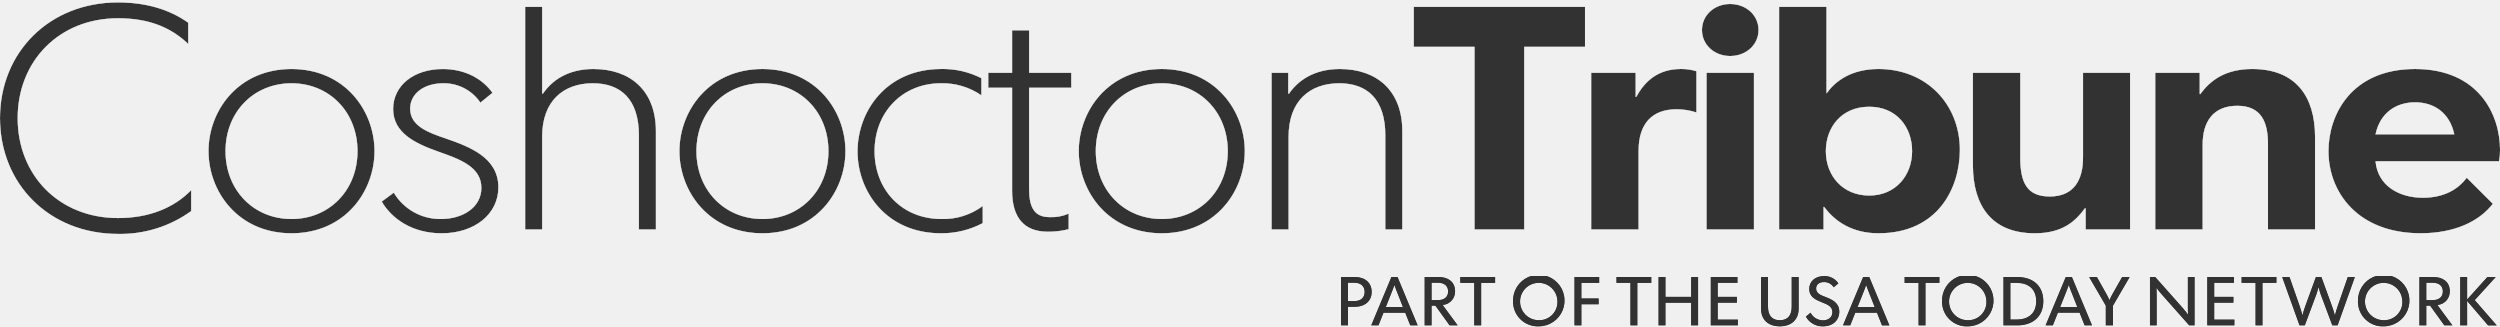
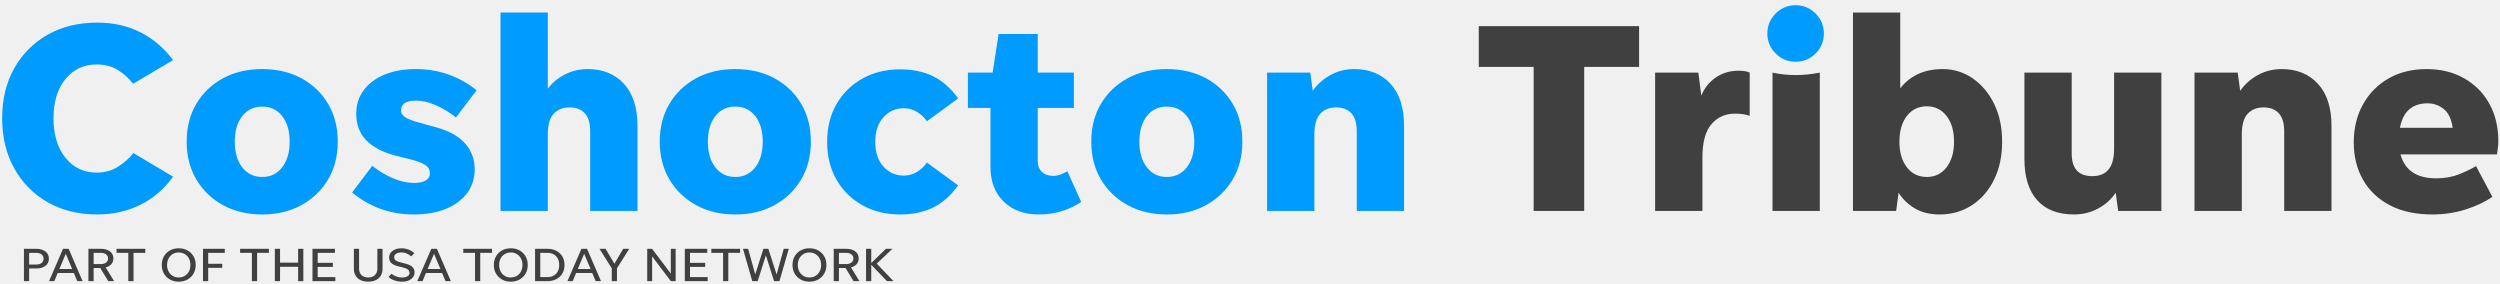
- <svg xmlns="http://www.w3.org/2000/svg" width="720" height="94" viewBox="0 0 720 94">
-   <defs>
-     <style>
-       .cls-1 {
-         filter: url(#filter);
-       }
- 
-       .cls-2 {
-         fill: #f9f9f9;
-       }
- 
-       .cls-2, .cls-3 {
-         fill-rule: evenodd;
-       }
- 
-       .cls-3 {
-         fill: #fff;
-         filter: url(#filter-2);
-       }
-     </style>
-     <filter id="filter" filterUnits="userSpaceOnUse">
-       <feFlood result="flood" flood-color="#333" />
-       <feComposite result="composite" operator="in" in2="SourceGraphic" />
-       <feBlend result="blend" in2="SourceGraphic" />
-     </filter>
-     <filter id="filter-2" x="386.219" y="79.5" width="332.843" height="14.469" filterUnits="userSpaceOnUse">
-       <feFlood result="flood" flood-color="#999" />
-       <feComposite result="composite" operator="in" in2="SourceGraphic" />
-       <feBlend result="blend" in2="SourceGraphic" />
-     </filter>
-   </defs>
-   <g id="Coshocton" class="cls-1">
-     <path class="cls-2" d="M0,34.03C0,15.033,14.215.695,33.979,0.695c7.905,0,14.682,1.918,20.235,5.845v6.119c-4.988-4.75-11.294-7.4-20.235-7.4-16.941,0-28.894,12.33-28.894,28.768S17.038,62.8,33.979,62.8c8.941,0,16.093-2.923,21.082-8.037v6.027a34.741,34.741,0,0,1-21.082,6.577C14.215,67.368,0,53.028,0,34.03Zm60.047,9.5c0-11.6,8.471-23.654,23.905-23.654s23.906,12.056,23.906,23.654-8.47,23.655-23.906,23.655S60.051,55.127,60.051,43.529Zm42.917,0c0-11.233-8.094-19.546-19.012-19.546S64.945,32.3,64.945,43.529s8.094,19.546,19.011,19.546S102.968,54.765,102.968,43.529Zm6.966,14.521,3.482-2.557a15.576,15.576,0,0,0,13.553,7.582c6.494,0,11.67-3.47,11.67-8.949,0-6.03-6.023-8.221-12.517-10.5-6.683-2.376-12.894-5.388-12.894-12.238,0-6.761,5.929-11.508,14.305-11.508,6.682,0,11.577,3.014,14.306,6.849l-3.482,2.831a12.647,12.647,0,0,0-10.73-5.572c-5.552,0-9.5,3.015-9.5,7.308,0,5.114,5.459,6.942,10.258,8.584,6.871,2.376,15.153,5.483,15.153,14.066,0,7.674-6.776,13.243-16.376,13.243C118.592,67.184,112.757,62.894,109.934,58.05ZM151.251,1.973h4.895V27h0.188c2.635-3.835,7.153-7.123,14.588-7.123,10.635,0,17.976,6.21,17.976,17.9V66.09H184V38.962c0-10.32-5.176-14.979-13.271-14.979-8.47,0-14.587,5.117-14.587,15.345V66.09h-4.895V1.973Zm44.425,41.556c0-11.6,8.471-23.654,23.905-23.654s23.905,12.056,23.905,23.654-8.469,23.655-23.9,23.655S195.676,55.127,195.676,43.529Zm42.917,0c0-11.233-8.094-19.546-19.012-19.546S200.57,32.3,200.57,43.529s8.094,19.546,19.011,19.546S238.593,54.765,238.593,43.529Zm8.378,0.092c0-11.509,8.188-23.746,24.093-23.746a24.117,24.117,0,0,1,11.575,2.648v4.933a19.731,19.731,0,0,0-11.67-3.473c-11.1,0-19.1,8.405-19.1,19.546,0,10.959,7.717,19.546,19.295,19.546a19.017,19.017,0,0,0,11.857-3.743v4.93a25.144,25.144,0,0,1-12.047,2.922C255.252,67.184,246.971,55.127,246.971,43.621Zm44.516,11.325V25.262h-6.869V20.971h6.869V8.731h4.9V20.971h12.141v4.291H296.383V54.488c0,5.3,1.6,8.039,5.834,8.039a12.159,12.159,0,0,0,5.554-1V66a22.48,22.48,0,0,1-6.023.731C294.971,66.729,291.487,62.709,291.487,54.946Zm19.2-11.417c0-11.6,8.471-23.654,23.905-23.654s23.9,12.056,23.9,23.654-8.47,23.655-23.9,23.655S310.688,55.127,310.688,43.529Zm42.917,0c0-11.233-8.094-19.546-19.012-19.546S315.581,32.3,315.581,43.529s8.094,19.546,19.012,19.546S353.605,54.765,353.605,43.529Zm12.613-22.559h4.8V27h0.19c2.635-3.835,7.246-7.123,14.682-7.123,10.634,0,17.975,6.21,17.975,17.9V66.09h-4.893V38.962c0-10.32-5.178-14.979-13.273-14.979-8.468,0-14.586,5.117-14.586,15.345V66.09h-4.894V20.971Zm58.446-7.49h-17.5V1.973h49.315V13.481h-17.5V66.09H424.664V13.481Zm33.6,7.49h12.8v6.94h0.187c2.543-4.748,6.5-8.036,12.8-8.036a14.179,14.179,0,0,1,4.519.639V32.388a18.334,18.334,0,0,0-5.742-.916c-7.059,0-10.919,4.2-10.919,11.964V66.09H458.264V20.971ZM490.17,8.641c0-4.293,3.576-7.489,8.095-7.489,4.611,0,8.186,3.2,8.186,7.489s-3.575,7.489-8.186,7.489C493.746,16.13,490.17,12.932,490.17,8.641Zm1.318,12.33h13.646V66.09H491.488V20.971ZM525.37,59.605h-0.187V66.09h-12.8V1.973h13.646V26.817h0.1c2.448-3.473,7.059-6.942,14.871-6.942,13.928,0,23.435,10.23,23.435,23.288,0,10.87-6.213,24.021-23.435,24.021C533.464,67.184,528.477,63.806,525.37,59.605Zm25.319-16.076c0-6.85-4.424-12.785-12.332-12.785-8.091,0-12.515,6.027-12.515,12.785,0,7.035,4.8,12.788,12.515,12.788C545.888,56.317,550.689,50.564,550.689,43.529Zm17.506,4.02V20.971h13.646V45.447c0,6.943,1.79,11.144,8.472,11.144,6.964,0,9.6-4.748,9.6-11.233V20.971h13.554V66.09h-12.8V59.971h-0.19c-2.821,3.836-6.492,7.213-14.491,7.213C573.747,67.184,568.2,59.421,568.2,47.549Zm52.517-26.578h12.8V27.09H633.7c2.92-4.02,7.249-7.215,14.967-7.215,12.328,0,18.07,7.67,18.07,19.637V66.09H653.182V41.519c0-6.3-1.882-11.051-8.849-11.051s-9.975,4.659-9.975,11.144V66.09H620.712V20.971ZM670.6,43.529c0-10.5,6.587-23.654,24.939-23.654s24.47,13.153,24.47,23.288a17.279,17.279,0,0,1-.281,3.288H684.147c0.659,7.124,6.872,10.5,13.646,10.5,6.213,0,10.261-2.557,12.614-5.753l7.527,7.489c-3.857,5.022-10.916,8.491-20.8,8.491C678.878,67.184,670.6,55.22,670.6,43.529Zm36.232-4.84c-1.317-6.211-5.833-9.223-11.293-9.223s-10.07,3.012-11.388,9.223h22.681Z" />
-     <path id="USAT_Network" data-name="USAT Network" class="cls-3" d="M386.221,79.785h4.06c2.855,0,4.765,1.686,4.765,4.285s-1.95,4.281-4.765,4.281h-2.07V93.7h-1.99V79.785Zm3.86,6.923c1.91,0,2.934-1.051,2.934-2.638,0-1.569-1.024-2.638-2.934-2.638h-1.87v5.276h1.87Zm10.644-6.923h1.769l5.789,13.92h-2.132l-1.445-3.646h-6.252L397.007,93.7h-2.091S400.02,81.493,400.725,79.785Zm3.315,8.627-1.346-3.429c-0.2-.517-1.066-2.66-1.086-2.838h-0.039c-0.02.178-.864,2.26-1.086,2.838l-1.366,3.429h4.923Zm6.263-8.627h4.08c2.632,0,4.683,1.352,4.683,4.124a3.881,3.881,0,0,1-3.577,3.928l4.322,5.867h-2.333l-4.08-5.672h-1.105V93.7H410.3V79.785Zm3.86,6.645c1.848,0,2.894-.974,2.894-2.5s-1.046-2.5-2.894-2.5h-1.87v5h1.87Zm10.422-4.959h-4.021V79.785h10.03v1.686h-4.02V93.7h-1.989V81.471Zm11.168,5.276a7.419,7.419,0,1,1,7.417,7.236A7.109,7.109,0,0,1,435.753,86.747Zm12.784,0a5.378,5.378,0,1,0-5.387,5.471A5.22,5.22,0,0,0,448.537,86.747Zm4.914-6.962h7.116v1.686H455.44v4.481h4.965v1.686H455.44V93.7h-1.989V79.785Zm16.114,1.686h-4.02V79.785h10.029v1.686h-4.02V93.7h-1.989V81.471Zm8.1-1.686h1.989V85.5h7.4v-5.71h1.991V93.7H487.05V87.181h-7.4V93.7h-1.989V79.785Zm15.044,0h7.679v1.669H494.7V85.5h5.527v1.669H494.7V92.04h5.809V93.7h-7.8V79.785Zm14.468,9.122V79.785h2.009v8.526c0,2.421,1.047,3.907,3.4,3.907,2.372,0,3.419-1.486,3.419-3.907V79.785h2.009v9.122c0,3.055-1.989,5.076-5.428,5.076C509.124,93.983,507.175,91.962,507.175,88.907Zm12.911,2.282,1.348-1.13a4.092,4.092,0,0,0,3.538,2.2c1.546,0,2.754-.83,2.754-2.36,0-1.643-1.388-2.2-3.117-2.873-1.769-.7-3.558-1.569-3.558-3.79,0-2.2,1.729-3.724,4.262-3.724a4.747,4.747,0,0,1,4.142,2.1l-1.348,1.13a3.214,3.214,0,0,0-2.794-1.508c-1.368,0-2.271.7-2.271,1.865,0,1.447,1.406,1.925,2.633,2.4,1.989,0.774,4.04,1.708,4.04,4.263,0,2.421-1.809,4.225-4.7,4.225A5.486,5.486,0,0,1,520.086,91.188Zm16.5-11.4h1.768l5.79,13.92h-2.133l-1.445-3.646h-6.252L532.867,93.7h-2.09S535.881,81.493,536.586,79.785Zm3.315,8.627-1.346-3.429c-0.2-.517-1.066-2.66-1.086-2.838h-0.04c-0.019.178-.863,2.26-1.086,2.838l-1.366,3.429H539.9Zm12.643-6.94h-4.021V79.785h10.03v1.686h-4.02V93.7h-1.989V81.471Zm6.755,5.276a7.42,7.42,0,1,1,7.418,7.236A7.109,7.109,0,0,1,559.3,86.747Zm12.784,0a5.378,5.378,0,1,0-5.386,5.471A5.219,5.219,0,0,0,572.083,86.747ZM577,79.785h4c4.5,0,7.476,2.538,7.476,6.962,0,4.4-3,6.958-7.476,6.958h-4V79.785Zm1.989,12.233h1.85c3.3,0,5.587-1.721,5.587-5.271s-2.291-5.276-5.587-5.276h-1.85V92.018ZM594.94,79.785h1.769L602.5,93.7h-2.132l-1.446-3.646h-6.251L591.222,93.7h-2.091S594.235,81.493,594.94,79.785Zm3.315,8.627-1.346-3.429c-0.2-.517-1.066-2.66-1.086-2.838h-0.039c-0.02.178-.864,2.26-1.086,2.838l-1.366,3.429h4.923Zm8.217-.378-4.8-8.248H603.9l2.613,4.642a20.545,20.545,0,0,1,1,1.982h0.02a21.044,21.044,0,0,1,1.007-1.982l2.632-4.642h2.17l-4.8,8.248V93.7h-2.071V88.033Zm12.72-8.248h1.526l8,9.022c0.24,0.261,1.287,1.547,1.388,1.747l0.039-.021c-0.039-.2-0.039-1.8-0.039-2.16V79.785h1.93V93.7h-1.549l-8-9.022c-0.24-.256-1.286-1.547-1.385-1.743l-0.02.017c0.02,0.2.039,1.808,0.039,2.164V93.7h-1.929V79.785Zm16.51,0h7.677v1.669h-5.688V85.5h5.53v1.669h-5.53V92.04H643.5V93.7h-7.8V79.785Zm13.9,1.686h-4.02V79.785h10.03v1.686h-4.02V93.7H649.6V81.471Zm7.669-1.686h2.11l2.895,8.27c0.1,0.317.784,2.377,0.8,2.695h0.042a27.312,27.312,0,0,1,.843-2.695l3.016-8.27h1.588l3.014,8.27a28.166,28.166,0,0,1,.846,2.695h0.04c0.039-.317.722-2.377,0.823-2.695l2.875-8.27H678.2L673.233,93.7h-1.527l-3.256-8.683a23.061,23.061,0,0,1-.685-2.26h-0.04a23.171,23.171,0,0,1-.7,2.26L663.787,93.7h-1.529Zm21.815,6.962a7.419,7.419,0,1,1,7.417,7.236A7.109,7.109,0,0,1,679.088,86.747Zm12.783,0a5.378,5.378,0,1,0-5.386,5.471A5.219,5.219,0,0,0,691.871,86.747Zm4.915-6.962h4.08c2.634,0,4.683,1.352,4.683,4.124a3.882,3.882,0,0,1-3.578,3.928l4.323,5.867h-2.333l-4.08-5.672h-1.106V93.7h-1.989V79.785Zm3.859,6.645c1.849,0,2.895-.974,2.895-2.5s-1.046-2.5-2.895-2.5h-1.87v5h1.87Zm7.9-6.645h1.989v6.467l5.829-6.467h2.412l-6.049,6.645,6.331,7.275h-2.491l-6.032-7.036V93.7h-1.989V79.785Z" />
+ <svg xmlns="http://www.w3.org/2000/svg" width="414" height="47" viewBox="0 0 414 47">
+   <g fill="none" fill-rule="evenodd">
+     <path fill="#009BFF" class="no-color-change" d="M16.107 35.515C12.986 35.515 10.249 34.84 7.894 33.49 5.539 32.14 3.694 30.272 2.359 27.888 1.024 25.502.357 22.735.357 19.585.357 16.435 1.024 13.675 2.359 11.305 3.694 8.936 5.539 7.083 7.894 5.747 10.249 4.413 12.986 3.745 16.107 3.745 18.746 3.745 21.124 4.278 23.239 5.343 25.354 6.408 27.161 7.945 28.662 9.955L22.047 13.87C21.266 12.88 20.389 12.1 19.414 11.53 18.439 10.96 17.307 10.675 16.017 10.675 13.886 10.675 12.162 11.478 10.842 13.083 9.521 14.687 8.862 16.855 8.862 19.585 8.862 22.315 9.521 24.498 10.842 26.132 12.162 27.768 13.886 28.585 16.017 28.585 17.337 28.585 18.507 28.263 19.527 27.617 20.547 26.973 21.401 26.215 22.092 25.345L28.662 29.26C27.192 31.3 25.384 32.853 23.239 33.917 21.094 34.982 18.717 35.515 16.107 35.515M43.422 29.305C44.801 29.305 45.904 28.772 46.729 27.708 47.554 26.643 47.967 25.226 47.967 23.455 47.967 21.685 47.554 20.275 46.729 19.225 45.904 18.175 44.801 17.65 43.422 17.65 42.042 17.65 40.939 18.175 40.114 19.225 39.289 20.275 38.877 21.685 38.877 23.455 38.877 25.226 39.289 26.643 40.114 27.708 40.939 28.772 42.042 29.305 43.422 29.305zM43.422 35.515C40.962 35.515 38.794 34.997 36.919 33.962 35.044 32.928 33.574 31.51 32.509 29.71 31.444 27.91 30.912 25.825 30.912 23.455 30.912 21.085 31.444 19 32.509 17.2 33.574 15.4 35.044 13.99 36.919 12.97 38.794 11.95 40.962 11.44 43.422 11.44 45.881 11.44 48.049 11.95 49.924 12.97 51.799 13.99 53.269 15.4 54.334 17.2 55.399 19 55.932 21.085 55.932 23.455 55.932 25.825 55.399 27.91 54.334 29.71 53.269 31.51 51.799 32.928 49.924 33.962 48.049 34.997 45.881 35.515 43.422 35.515zM68.532 35.515C66.552 35.515 64.699 35.2 62.974 34.57 61.249 33.94 59.696 33.04 58.317 31.87L61.647 27.46C62.696 28.3 63.829 28.983 65.044 29.507 66.259 30.033 67.451 30.295 68.622 30.295 69.401 30.295 70.024 30.16 70.489 29.89 70.954 29.62 71.187 29.215 71.187 28.675 71.187 28.105 70.924 27.647 70.399 27.303 69.874 26.958 68.937 26.62 67.586 26.29L65.427 25.75C61.136 24.61 58.992 22.315 58.992 18.865 58.992 17.335 59.411 16.015 60.252 14.905 61.091 13.795 62.246 12.94 63.717 12.34 65.186 11.74 66.896 11.44 68.847 11.44 70.766 11.44 72.574 11.74 74.269 12.34 75.964 12.94 77.516 13.81 78.927 14.95L75.507 19.45C74.456 18.61 73.347 17.936 72.177 17.425 71.007 16.915 69.911 16.66 68.892 16.66 67.241 16.66 66.417 17.2 66.417 18.28 66.417 18.76 66.664 19.15 67.159 19.45 67.654 19.75 68.352 20.021 69.252 20.26L72.177 21.07C74.366 21.67 75.986 22.57 77.036 23.77 78.086 24.97 78.612 26.396 78.612 28.045 78.612 29.545 78.191 30.857 77.352 31.982 76.511 33.107 75.334 33.978 73.819 34.593 72.304 35.207 70.541 35.515 68.532 35.515M90.716 22.33L90.716 34.93 82.887 34.93 82.887 2.08 90.716 2.08 90.716 14.68C91.466 13.69 92.419 12.902 93.574 12.317 94.728 11.732 95.982 11.44 97.331 11.44 99.821 11.44 101.816 12.25 103.316 13.87 104.816 15.49 105.566 17.815 105.566 20.845L105.566 34.93 97.736 34.93 97.736 21.745C97.736 20.395 97.436 19.398 96.836 18.752 96.236 18.107 95.396 17.785 94.316 17.785 93.236 17.785 92.366 18.13 91.706 18.82 91.046 19.511 90.716 20.681 90.716 22.33M121.766 29.305C123.146 29.305 124.248 28.772 125.074 27.708 125.898 26.643 126.311 25.226 126.311 23.455 126.311 21.685 125.898 20.275 125.074 19.225 124.248 18.175 123.146 17.65 121.766 17.65 120.386 17.65 119.283 18.175 118.459 19.225 117.633 20.275 117.221 21.685 117.221 23.455 117.221 25.226 117.633 26.643 118.459 27.708 119.283 28.772 120.386 29.305 121.766 29.305zM121.766 35.515C119.306 35.515 117.138 34.997 115.263 33.962 113.388 32.928 111.918 31.51 110.854 29.71 109.788 27.91 109.256 25.825 109.256 23.455 109.256 21.085 109.788 19 110.854 17.2 111.918 15.4 113.388 13.99 115.263 12.97 117.138 11.95 119.306 11.44 121.766 11.44 124.226 11.44 126.393 11.95 128.269 12.97 130.143 13.99 131.613 15.4 132.679 17.2 133.743 19 134.276 21.085 134.276 23.455 134.276 25.825 133.743 27.91 132.679 29.71 131.613 31.51 130.143 32.928 128.269 33.962 126.393 34.997 124.226 35.515 121.766 35.515zM149.081 35.515C146.741 35.515 144.663 35.012 142.848 34.007 141.033 33.003 139.601 31.6 138.551 29.8 137.5 28 136.976 25.9 136.976 23.5 136.976 21.1 137.5 19 138.551 17.2 139.601 15.4 141.033 13.998 142.848 12.992 144.663 11.987 146.741 11.485 149.081 11.485 151.151 11.485 152.966 11.867 154.526 12.632 156.085 13.397 157.466 14.62 158.666 16.3L153.491 20.08C153.07 19.45 152.523 18.933 151.848 18.527 151.173 18.122 150.446 17.92 149.666 17.92 148.316 17.92 147.191 18.423 146.291 19.428 145.391 20.433 144.941 21.79 144.941 23.5 144.941 25.21 145.391 26.567 146.291 27.572 147.191 28.578 148.316 29.08 149.666 29.08 150.446 29.08 151.173 28.877 151.848 28.473 152.523 28.067 153.07 27.55 153.491 26.92L158.666 30.7C157.466 32.38 156.085 33.603 154.526 34.367 152.966 35.132 151.151 35.515 149.081 35.515M179.051 33.445C178.12 34.075 177.055 34.578 175.856 34.952 174.655 35.327 173.395 35.515 172.076 35.515 169.615 35.515 167.658 34.803 166.203 33.377 164.748 31.953 164.021 30.04 164.021 27.64L164.021 17.875 160.285 17.875 160.285 12.025 164.38 12.025 165.37 5.635 171.85 5.635 171.85 12.025 177.836 12.025 177.836 17.875 171.85 17.875 171.85 26.65C171.85 27.431 172.083 28.038 172.548 28.473 173.013 28.908 173.635 29.125 174.416 29.125 174.805 29.125 175.203 29.05 175.608 28.9 176.013 28.75 176.396 28.57 176.755 28.36L179.051 33.445M193.225 29.305C194.605 29.305 195.707 28.772 196.533 27.708 197.357 26.643 197.77 25.226 197.77 23.455 197.77 21.685 197.357 20.275 196.533 19.225 195.707 18.175 194.605 17.65 193.225 17.65 191.845 17.65 190.742 18.175 189.918 19.225 189.092 20.275 188.68 21.685 188.68 23.455 188.68 25.226 189.092 26.643 189.918 27.708 190.742 28.772 191.845 29.305 193.225 29.305zM193.225 35.515C190.765 35.515 188.597 34.997 186.722 33.962 184.847 32.928 183.377 31.51 182.313 29.71 181.247 27.91 180.715 25.825 180.715 23.455 180.715 21.085 181.247 19 182.313 17.2 183.377 15.4 184.847 13.99 186.722 12.97 188.597 11.95 190.765 11.44 193.225 11.44 195.685 11.44 197.852 11.95 199.728 12.97 201.602 13.99 203.072 15.4 204.138 17.2 205.202 19 205.735 21.085 205.735 23.455 205.735 25.825 205.202 27.91 204.138 29.71 203.072 31.51 201.602 32.928 199.728 33.962 197.852 34.997 195.685 35.515 193.225 35.515zM217.66 22.285L217.66 34.93 209.83 34.93 209.83 12.025 216.985 12.025 217.39 15.04C218.139 13.96 219.115 13.09 220.315 12.43 221.514 11.771 222.835 11.44 224.275 11.44 226.764 11.44 228.76 12.25 230.26 13.87 231.76 15.49 232.51 17.815 232.51 20.845L232.51 34.93 224.68 34.93 224.68 21.745C224.68 20.395 224.38 19.398 223.78 18.752 223.18 18.107 222.34 17.785 221.26 17.785 220.18 17.785 219.309 18.13 218.65 18.82 217.99 19.511 217.66 20.665 217.66 22.285" />
+     <polyline fill="#404040" points="253.974 34.93 253.974 11.08 244.884 11.08 244.884 4.33 271.434 4.33 271.434 11.08 262.344 11.08 262.344 34.93 253.974 34.93" />
+     <path fill="#404040" d="M281.919 26.065L281.919 34.93 274.089 34.93 274.089 12.025 281.243 12.025 281.739 15.85C282.218 14.62 283.006 13.622 284.101 12.857 285.196 12.093 286.464 11.71 287.904 11.71 288.714 11.71 289.328 11.815 289.749 12.025L289.749 19.18C289.418 19.061 289.051 18.971 288.646 18.91 288.241 18.85 287.784 18.82 287.274 18.82 285.714 18.82 284.431 19.398 283.426 20.553 282.421 21.708 281.919 23.545 281.919 26.065M293.529 34.93L293.529 12.025C294.788 12.295 296.063 12.43 297.353 12.43 298.673 12.43 300.009 12.295 301.358 12.025L301.358 34.93 293.529 34.93M319.088 29.305C320.438 29.305 321.525 28.772 322.35 27.708 323.175 26.643 323.588 25.226 323.588 23.455 323.588 21.685 323.175 20.268 322.35 19.202 321.525 18.138 320.438 17.605 319.088 17.605 317.708 17.605 316.605 18.138 315.781 19.202 314.955 20.268 314.543 21.685 314.543 23.455 314.543 25.226 314.955 26.643 315.781 27.708 316.605 28.772 317.708 29.305 319.088 29.305zM331.553 23.455C331.553 25.855 331.103 27.963 330.203 29.777 329.303 31.593 328.073 33.003 326.513 34.007 324.953 35.012 323.183 35.515 321.203 35.515 319.583 35.515 318.21 35.178 317.085 34.502 315.96 33.827 315.068 32.965 314.408 31.915L314.003 34.93 306.848 34.93 306.848 2.08 314.678 2.08 314.678 14.635C315.428 13.645 316.388 12.865 317.558 12.295 318.728 11.726 320.123 11.44 321.743 11.44 323.543 11.44 325.185 11.95 326.67 12.97 328.156 13.99 329.34 15.4 330.225 17.2 331.11 19 331.553 21.085 331.553 23.455zM350.768 34.93L350.363 31.915C349.613 33.025 348.63 33.902 347.415 34.547 346.201 35.192 344.888 35.515 343.478 35.515 340.807 35.515 338.767 34.728 337.358 33.152 335.947 31.577 335.243 29.305 335.243 26.335L335.243 12.025 343.073 12.025 343.073 25.435C343.073 27.925 344.213 29.17 346.493 29.17 348.892 29.17 350.093 27.67 350.093 24.67L350.093 12.025 357.923 12.025 357.923 34.93 350.768 34.93M371.242 22.285L371.242 34.93 363.412 34.93 363.412 12.025 370.567 12.025 370.972 15.04C371.722 13.96 372.697 13.09 373.897 12.43 375.097 11.771 376.417 11.44 377.857 11.44 380.347 11.44 382.342 12.25 383.843 13.87 385.342 15.49 386.093 17.815 386.093 20.845L386.093 34.93 378.263 34.93 378.263 21.745C378.263 20.395 377.962 19.398 377.363 18.752 376.762 18.107 375.922 17.785 374.843 17.785 373.763 17.785 372.892 18.13 372.232 18.82 371.572 19.511 371.242 20.665 371.242 22.285M402.022 17.11C399.471 17.11 397.942 18.46 397.432 21.16L406.161 21.16C405.951 19.69 405.449 18.647 404.655 18.032 403.859 17.418 402.982 17.11 402.022 17.11zM412.732 32.59C411.591 33.4 410.144 34.09 408.389 34.66 406.634 35.229 404.767 35.515 402.786 35.515 400.057 35.515 397.724 35.012 395.789 34.007 393.854 33.003 392.369 31.6 391.334 29.8 390.299 28 389.782 25.93 389.782 23.59 389.782 21.221 390.292 19.12 391.312 17.29 392.331 15.46 393.742 14.027 395.541 12.992 397.342 11.958 399.442 11.44 401.842 11.44 404.182 11.44 406.244 11.942 408.03 12.947 409.814 13.953 411.208 15.348 412.214 17.132 413.219 18.918 413.722 21.01 413.722 23.41 413.722 23.74 413.7 24.085 413.655 24.445 413.61 24.805 413.557 25.181 413.496 25.57L397.522 25.57C398.242 28.21 400.206 29.53 403.416 29.53 404.857 29.53 406.131 29.305 407.242 28.855 408.351 28.405 409.282 27.955 410.032 27.505L412.732 32.59z" />
+     <path fill="#009BFF" class="no-color-change" d="M297.353,10.225 C296.063,10.225 294.961,9.768 294.046,8.853 C293.13,7.937 292.673,6.835 292.673,5.545 C292.673,4.255 293.13,3.153 294.046,2.237 C294.961,1.323 296.063,0.865 297.353,0.865 C298.643,0.865 299.745,1.323 300.661,2.237 C301.576,3.153 302.034,4.255 302.034,5.545 C302.034,6.835 301.576,7.937 300.661,8.853 C299.745,9.768 298.643,10.225 297.353,10.225" />
+     <path fill="#404040" d="M4.823 43.809L5.982 43.809C6.363 43.809 6.664 43.722 6.886 43.549 7.107 43.376 7.218 43.139 7.218 42.84 7.218 42.541 7.107 42.305 6.886 42.132 6.664 41.959 6.363 41.872 5.982 41.872L4.823 41.872 4.823 43.809zM3.962 46.556L3.962 41.203 5.982 41.203C6.63 41.203 7.144 41.35 7.525 41.643 7.906 41.938 8.096 42.336 8.096 42.84 8.096 43.339 7.906 43.734 7.525 44.025 7.144 44.317 6.63 44.462 5.982 44.462L4.823 44.462 4.823 46.556 3.962 46.556zM9.835 44.541L11.949 44.541 10.892 42.029 9.835 44.541zM12.793 46.556L12.23 45.21 9.554 45.21 8.991 46.556 8.122 46.556 10.44 41.203 11.369 41.203 13.679 46.556 12.793 46.556zM15.504 43.73L16.689 43.73C17.058 43.73 17.352 43.646 17.571 43.478 17.789 43.31 17.899 43.085 17.899 42.801 17.899 42.518 17.789 42.292 17.571 42.124 17.352 41.956 17.058 41.872 16.689 41.872L15.504 41.872 15.504 43.73zM15.504 44.383L15.504 46.556 14.643 46.556 14.643 41.203 16.689 41.203C17.331 41.203 17.839 41.346 18.214 41.632 18.589 41.918 18.777 42.308 18.777 42.801 18.777 43.174 18.663 43.489 18.436 43.746 18.209 44.003 17.896 44.184 17.498 44.289L18.905 46.556 17.924 46.556 16.603 44.383 15.504 44.383z" />
+     <polyline fill="#404040" points="21.249 46.556 21.249 41.872 19.297 41.872 19.297 41.203 24.062 41.203 24.062 41.872 22.11 41.872 22.11 46.556 21.249 46.556" />
+     <path fill="#404040" d="M29.594,45.95 C29.969,45.95 30.303,45.863 30.596,45.687 C30.888,45.511 31.117,45.268 31.282,44.958 C31.447,44.649 31.529,44.289 31.529,43.879 C31.529,43.47 31.447,43.11 31.282,42.801 C31.117,42.491 30.888,42.248 30.596,42.073 C30.303,41.897 29.969,41.809 29.594,41.809 C29.219,41.809 28.887,41.897 28.597,42.073 C28.307,42.248 28.079,42.491 27.915,42.801 C27.75,43.11 27.667,43.47 27.667,43.879 C27.667,44.289 27.75,44.649 27.915,44.958 C28.079,45.268 28.307,45.511 28.597,45.687 C28.887,45.863 29.219,45.95 29.594,45.95 Z M29.594,46.643 C29.048,46.643 28.565,46.525 28.145,46.289 C27.724,46.052 27.393,45.727 27.152,45.312 C26.91,44.898 26.79,44.42 26.79,43.879 C26.79,43.339 26.91,42.862 27.152,42.447 C27.393,42.032 27.724,41.706 28.145,41.47 C28.565,41.234 29.048,41.116 29.594,41.116 C30.14,41.116 30.624,41.234 31.047,41.47 C31.47,41.706 31.803,42.032 32.045,42.447 C32.286,42.862 32.407,43.339 32.407,43.879 C32.407,44.42 32.286,44.898 32.045,45.312 C31.803,45.727 31.47,46.052 31.047,46.289 C30.624,46.525 30.14,46.643 29.594,46.643 Z" />
+     <polyline fill="#404040" points="34.478 46.556 33.617 46.556 33.617 41.203 37.223 41.203 37.223 41.872 34.478 41.872 34.478 43.683 36.806 43.683 36.806 44.352 34.478 44.352 34.478 46.556" />
+     <polyline fill="#404040" points="41.715 46.556 41.715 41.872 39.764 41.872 39.764 41.203 44.529 41.203 44.529 41.872 42.576 41.872 42.576 46.556 41.715 46.556" />
+     <polyline fill="#404040" points="45.517 46.556 45.517 41.203 46.378 41.203 46.378 43.494 49.37 43.494 49.37 41.203 50.232 41.203 50.232 46.556 49.37 46.556 49.37 44.179 46.378 44.179 46.378 46.556 45.517 46.556" />
+     <polyline fill="#404040" points="51.748 46.556 51.748 41.203 55.465 41.203 55.465 41.872 52.609 41.872 52.609 43.525 55.124 43.525 55.124 44.195 52.609 44.195 52.609 45.887 55.533 45.887 55.533 46.556 51.748 46.556" />
+     <path fill="#404040" d="M60.972 45.95C61.444 45.95 61.814 45.819 62.084 45.556 62.354 45.294 62.489 44.94 62.489 44.493L62.489 41.203 63.35 41.203 63.35 44.502C63.35 45.168 63.138 45.692 62.715 46.072 62.292 46.453 61.71 46.643 60.972 46.643 60.233 46.643 59.653 46.453 59.233 46.072 58.812 45.692 58.602 45.168 58.602 44.502L58.602 41.203 59.463 41.203 59.463 44.493C59.463 44.94 59.598 45.294 59.868 45.556 60.138 45.819 60.506 45.95 60.972 45.95M66.564 46.643C66.126 46.643 65.708 46.572 65.31 46.431 64.913 46.289 64.591 46.1 64.347 45.863L64.833 45.336C65.061 45.53 65.329 45.682 65.639 45.793 65.948 45.903 66.257 45.958 66.564 45.958 66.939 45.958 67.241 45.891 67.472 45.757 67.701 45.623 67.816 45.438 67.816 45.202 67.816 44.987 67.734 44.806 67.569 44.659 67.404 44.512 67.123 44.389 66.725 44.289L65.924 44.092C65.407 43.966 65.03 43.788 64.795 43.557 64.559 43.326 64.441 43.024 64.441 42.652 64.441 42.347 64.529 42.079 64.705 41.848 64.882 41.617 65.124 41.438 65.434 41.309 65.744 41.181 66.095 41.116 66.487 41.116 66.902 41.116 67.291 41.188 67.655 41.333 68.018 41.477 68.339 41.678 68.618 41.935L68.098 42.455C67.853 42.245 67.599 42.083 67.335 41.97 67.071 41.858 66.791 41.801 66.495 41.801 66.138 41.801 65.845 41.871 65.617 42.01 65.39 42.149 65.277 42.342 65.277 42.588 65.277 42.814 65.357 42.99 65.519 43.116 65.681 43.242 65.93 43.347 66.265 43.431L67.16 43.659C67.678 43.79 68.055 43.974 68.294 44.21 68.533 44.446 68.652 44.74 68.652 45.092 68.652 45.402 68.564 45.673 68.388 45.907 68.211 46.14 67.967 46.321 67.655 46.45 67.342 46.579 66.978 46.643 66.564 46.643M70.817 44.541L72.931 44.541 71.874 42.029 70.817 44.541zM73.775 46.556L73.213 45.21 70.536 45.21 69.974 46.556 69.104 46.556 71.423 41.203 72.352 41.203 74.662 46.556 73.775 46.556z" />
+     <polyline fill="#404040" points="78.668 46.556 78.668 41.872 76.716 41.872 76.716 41.203 81.481 41.203 81.481 41.872 79.529 41.872 79.529 46.556 78.668 46.556" />
+     <path fill="#404040" d="M84.584 45.95C84.959 45.95 85.293 45.863 85.586 45.687 85.878 45.511 86.107 45.268 86.271 44.958 86.436 44.649 86.519 44.289 86.519 43.879 86.519 43.47 86.436 43.11 86.271 42.801 86.107 42.491 85.878 42.248 85.586 42.073 85.293 41.897 84.959 41.809 84.584 41.809 84.209 41.809 83.877 41.897 83.587 42.073 83.296 42.248 83.069 42.491 82.905 42.801 82.74 43.11 82.658 43.47 82.658 43.879 82.658 44.289 82.74 44.649 82.905 44.958 83.069 45.268 83.296 45.511 83.587 45.687 83.877 45.863 84.209 45.95 84.584 45.95zM84.584 46.643C84.038 46.643 83.555 46.525 83.135 46.289 82.714 46.052 82.383 45.727 82.141 45.312 81.9 44.898 81.779 44.42 81.779 43.879 81.779 43.339 81.9 42.862 82.141 42.447 82.383 42.032 82.714 41.706 83.135 41.47 83.555 41.234 84.038 41.116 84.584 41.116 85.129 41.116 85.614 41.234 86.037 41.47 86.46 41.706 86.793 42.032 87.035 42.447 87.276 42.862 87.397 43.339 87.397 43.879 87.397 44.42 87.276 44.898 87.035 45.312 86.793 45.727 86.46 46.052 86.037 46.289 85.614 46.525 85.129 46.643 84.584 46.643zM89.468 45.887L90.644 45.887C91.054 45.887 91.404 45.804 91.697 45.639 91.99 45.474 92.214 45.242 92.371 44.942 92.527 44.643 92.605 44.289 92.605 43.879 92.605 43.47 92.527 43.116 92.371 42.817 92.214 42.518 91.99 42.285 91.697 42.12 91.404 41.955 91.054 41.872 90.644 41.872L89.468 41.872 89.468 45.887zM88.607 46.556L88.607 41.203 90.644 41.203C91.212 41.203 91.71 41.314 92.136 41.537 92.563 41.761 92.894 42.073 93.129 42.474 93.365 42.876 93.483 43.344 93.483 43.879 93.483 44.415 93.365 44.883 93.129 45.285 92.894 45.687 92.563 45.999 92.136 46.222 91.71 46.445 91.212 46.556 90.644 46.556L88.607 46.556zM95.682 44.541L97.796 44.541 96.739 42.029 95.682 44.541zM98.64 46.556L98.078 45.21 95.401 45.21 94.838 46.556 93.969 46.556 96.287 41.203 97.217 41.203 99.527 46.556 98.64 46.556z" />
+     <polyline fill="#404040" points="102.169 44.431 102.169 46.556 101.309 46.556 101.309 44.431 99.271 41.203 100.286 41.203 101.743 43.675 103.201 41.203 104.198 41.203 102.169 44.431" />
+     <polyline fill="#404040" points="111.086 46.556 107.991 42.455 107.991 46.556 107.181 46.556 107.181 41.203 107.983 41.203 111.086 45.305 111.086 41.203 111.887 41.203 111.887 46.556 111.086 46.556" />
+     <polyline fill="#404040" points="113.404 46.556 113.404 41.203 117.121 41.203 117.121 41.872 114.265 41.872 114.265 43.525 116.78 43.525 116.78 44.195 114.265 44.195 114.265 45.887 117.189 45.887 117.189 46.556 113.404 46.556" />
+     <polyline fill="#404040" points="119.746 46.556 119.746 41.872 117.794 41.872 117.794 41.203 122.559 41.203 122.559 41.872 120.607 41.872 120.607 46.556 119.746 46.556" />
+     <polyline fill="#404040" points="128.185 46.556 126.83 42.289 125.475 46.556 124.579 46.556 123.037 41.203 123.889 41.203 125.065 45.438 126.42 41.203 127.239 41.203 128.603 45.454 129.788 41.203 130.623 41.203 129.08 46.556 128.185 46.556" />
+     <path fill="#404040" d="M134.041 45.95C134.417 45.95 134.75 45.863 135.043 45.687 135.335 45.511 135.564 45.268 135.729 44.958 135.894 44.649 135.976 44.289 135.976 43.879 135.976 43.47 135.894 43.11 135.729 42.801 135.564 42.491 135.335 42.248 135.043 42.073 134.75 41.897 134.417 41.809 134.041 41.809 133.666 41.809 133.334 41.897 133.044 42.073 132.754 42.248 132.527 42.491 132.362 42.801 132.197 43.11 132.115 43.47 132.115 43.879 132.115 44.289 132.197 44.649 132.362 44.958 132.527 45.268 132.754 45.511 133.044 45.687 133.334 45.863 133.666 45.95 134.041 45.95zM134.041 46.643C133.496 46.643 133.013 46.525 132.593 46.289 132.172 46.052 131.841 45.727 131.599 45.312 131.358 44.898 131.237 44.42 131.237 43.879 131.237 43.339 131.358 42.862 131.599 42.447 131.841 42.032 132.172 41.706 132.593 41.47 133.013 41.234 133.496 41.116 134.041 41.116 134.587 41.116 135.072 41.234 135.495 41.47 135.918 41.706 136.251 42.032 136.492 42.447 136.733 42.862 136.855 43.339 136.855 43.879 136.855 44.42 136.733 44.898 136.492 45.312 136.251 45.727 135.918 46.052 135.495 46.289 135.072 46.525 134.587 46.643 134.041 46.643zM138.926 43.73L140.111 43.73C140.48 43.73 140.774 43.646 140.993 43.478 141.211 43.31 141.321 43.085 141.321 42.801 141.321 42.518 141.211 42.292 140.993 42.124 140.774 41.956 140.48 41.872 140.111 41.872L138.926 41.872 138.926 43.73zM138.926 44.383L138.926 46.556 138.065 46.556 138.065 41.203 140.111 41.203C140.753 41.203 141.261 41.346 141.637 41.632 142.012 41.918 142.199 42.308 142.199 42.801 142.199 43.174 142.086 43.489 141.858 43.746 141.631 44.003 141.318 44.184 140.921 44.289L142.327 46.556 141.347 46.556 140.025 44.383 138.926 44.383z" />
+     <polyline fill="#404040" points="146.879 46.556 144.279 43.856 144.279 46.556 143.418 46.556 143.418 41.203 144.279 41.203 144.279 43.549 146.708 41.203 147.774 41.203 145.191 43.659 147.962 46.556 146.879 46.556" />
  </g>
</svg>
